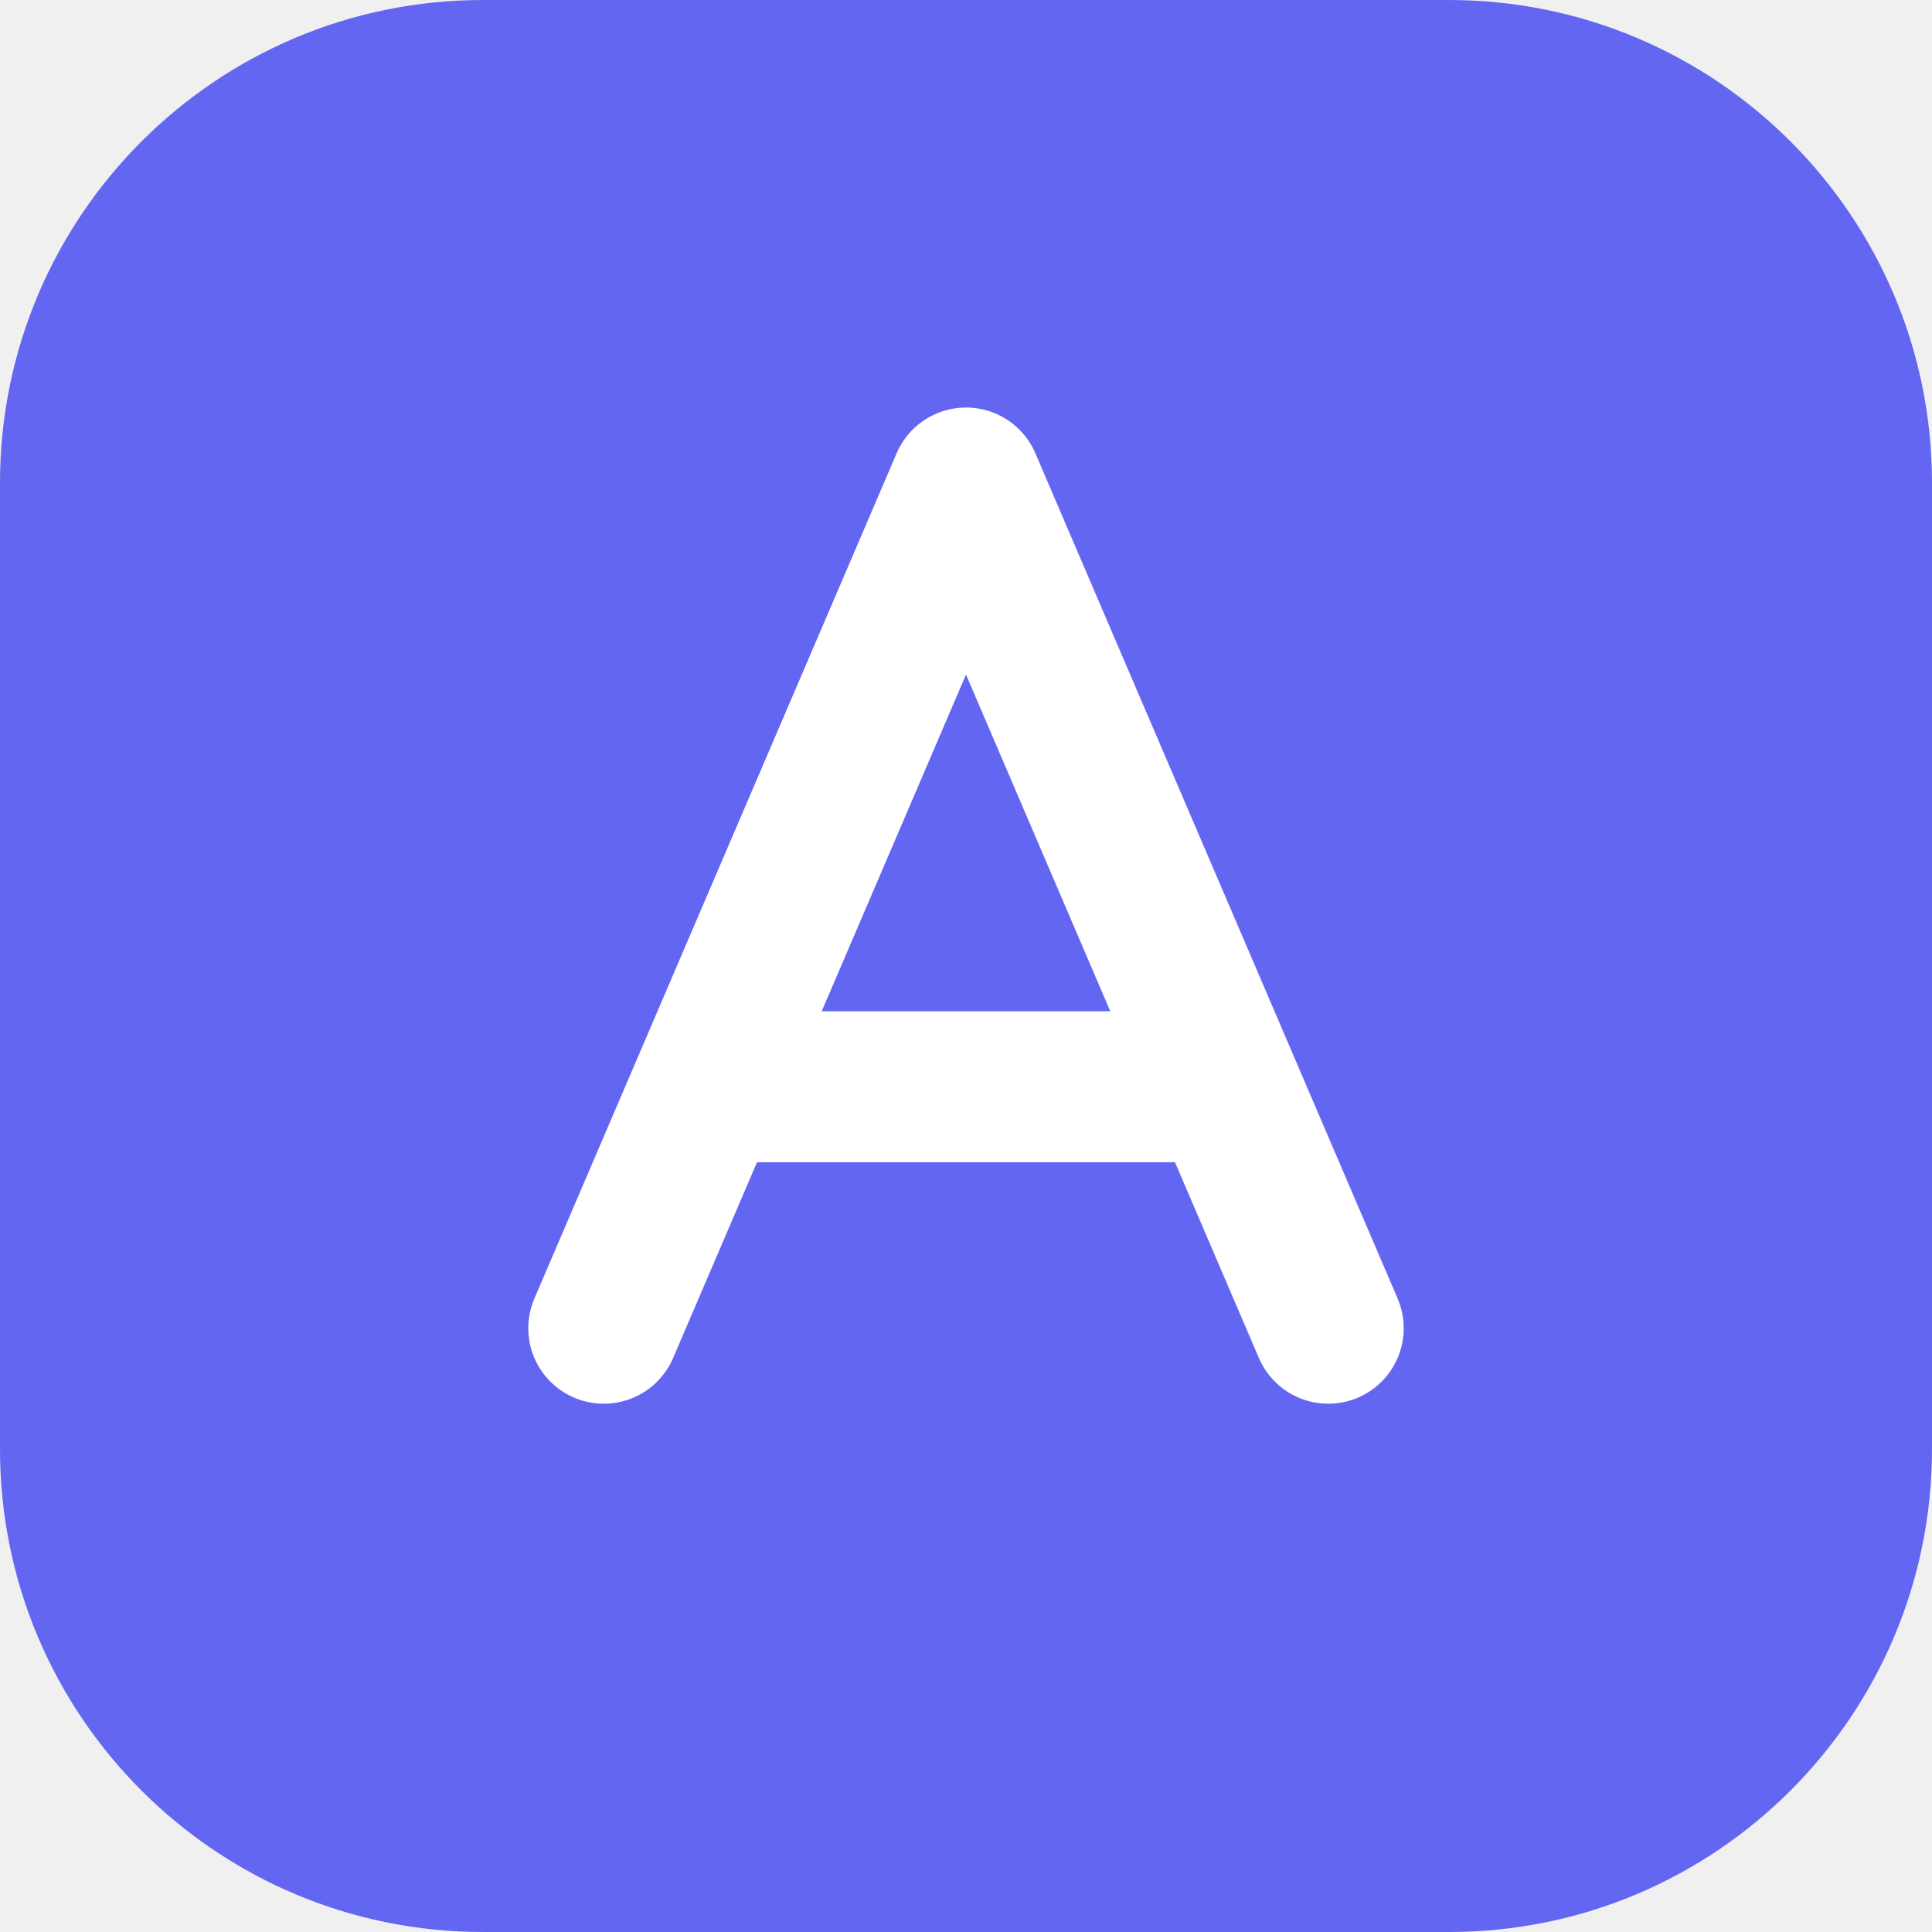
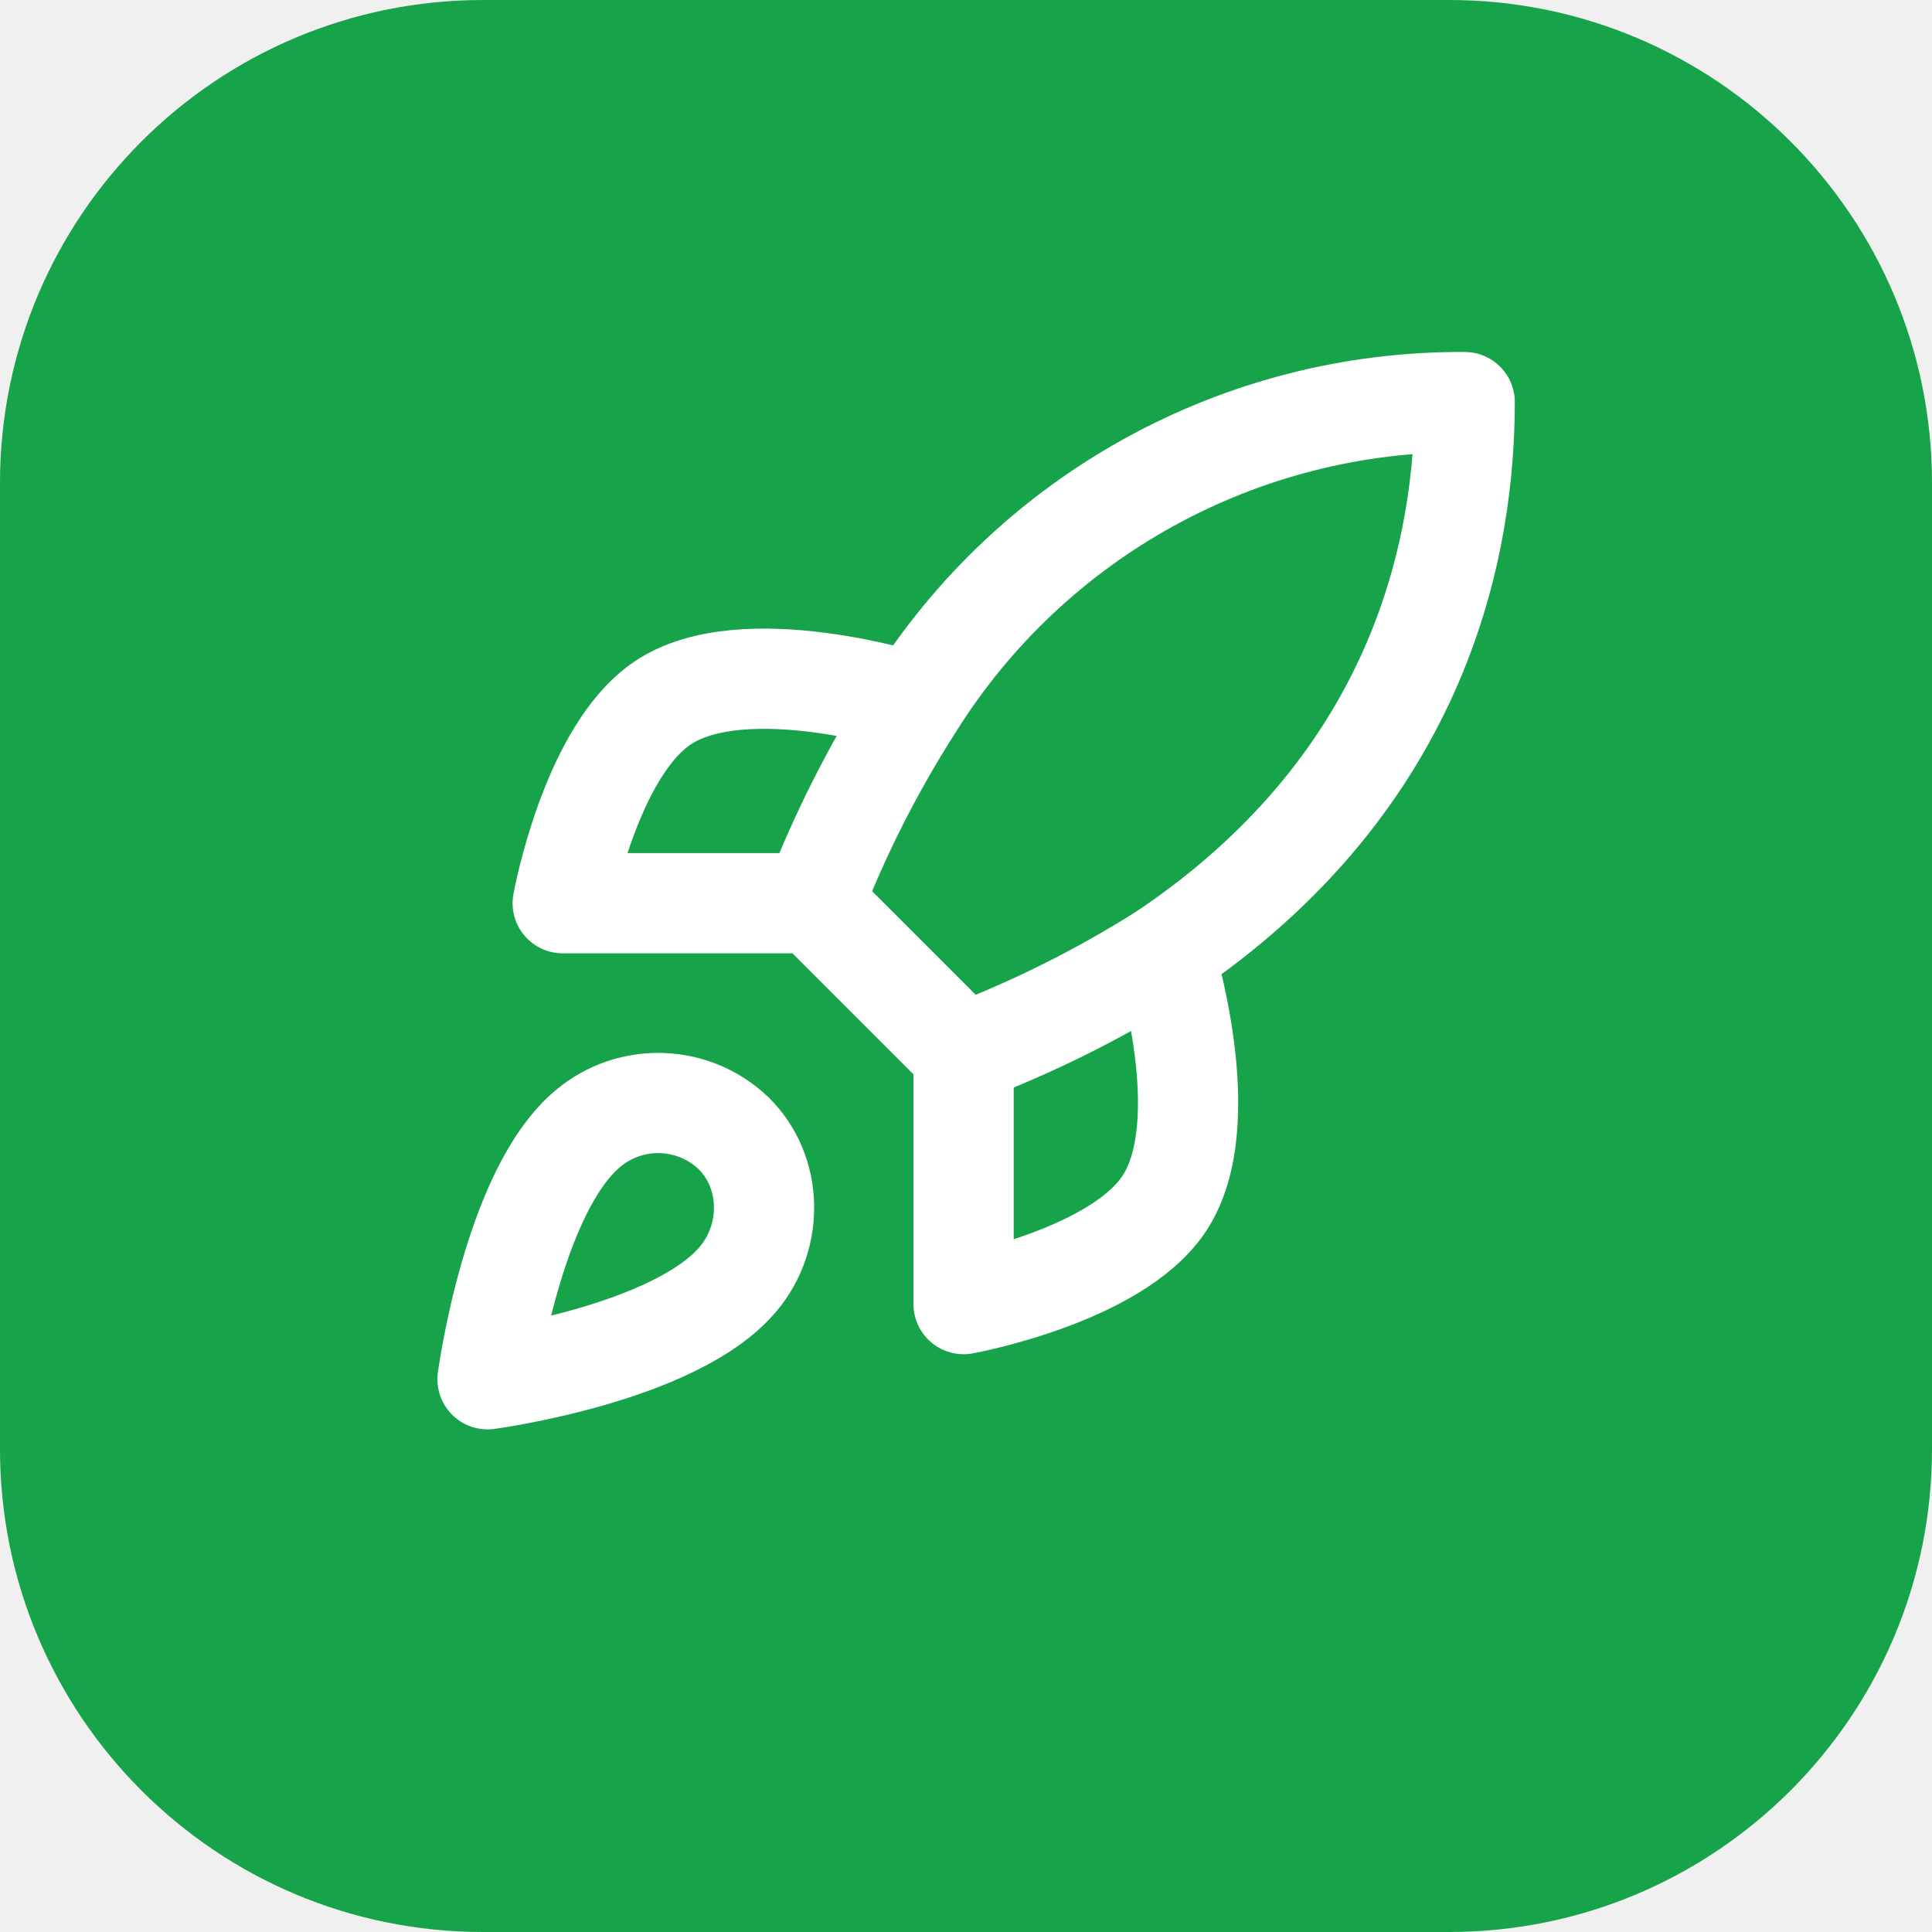
<svg xmlns="http://www.w3.org/2000/svg" viewBox="0 0 32 32">
-   <rect width="32" height="32" rx="8" fill="#6366f1" />
-   <path d="M10 22l6-14 6 14" stroke="white" stroke-width="2.5" fill="none" stroke-linecap="round" stroke-linejoin="round" />
-   <path d="M12 18h8" stroke="white" stroke-width="2.5" stroke-linecap="round" />
+   <rect width="32" height="32" rx="8" fill="#16a34a" />
+   <g transform="translate(6, 5) scale(0.83)" fill="none" stroke="white" stroke-width="2" stroke-linecap="round" stroke-linejoin="round">
+     <path d="M4.5 16.5c-1.5 1.26-2 5-2 5s3.74-.5 5-2c.71-.84.7-2.13-.09-2.91a2.18 2.18 0 0 0-2.91-.09z" />
+     <path d="M12 15l-3-3a22 22 0 0 1 2-3.95A12.88 12.88 0 0 1 22 2c0 2.72-.78 7.5-6 11a22.35 22.35 0 0 1-4 2z" />
+     <path d="M9 12H4s.55-3.03 2-4c1.62-1.08 5 0 5 0" />
+     <path d="M12 15v5s3.03-.55 4-2c1.08-1.62 0-5 0-5" />
+   </g>
</svg>
